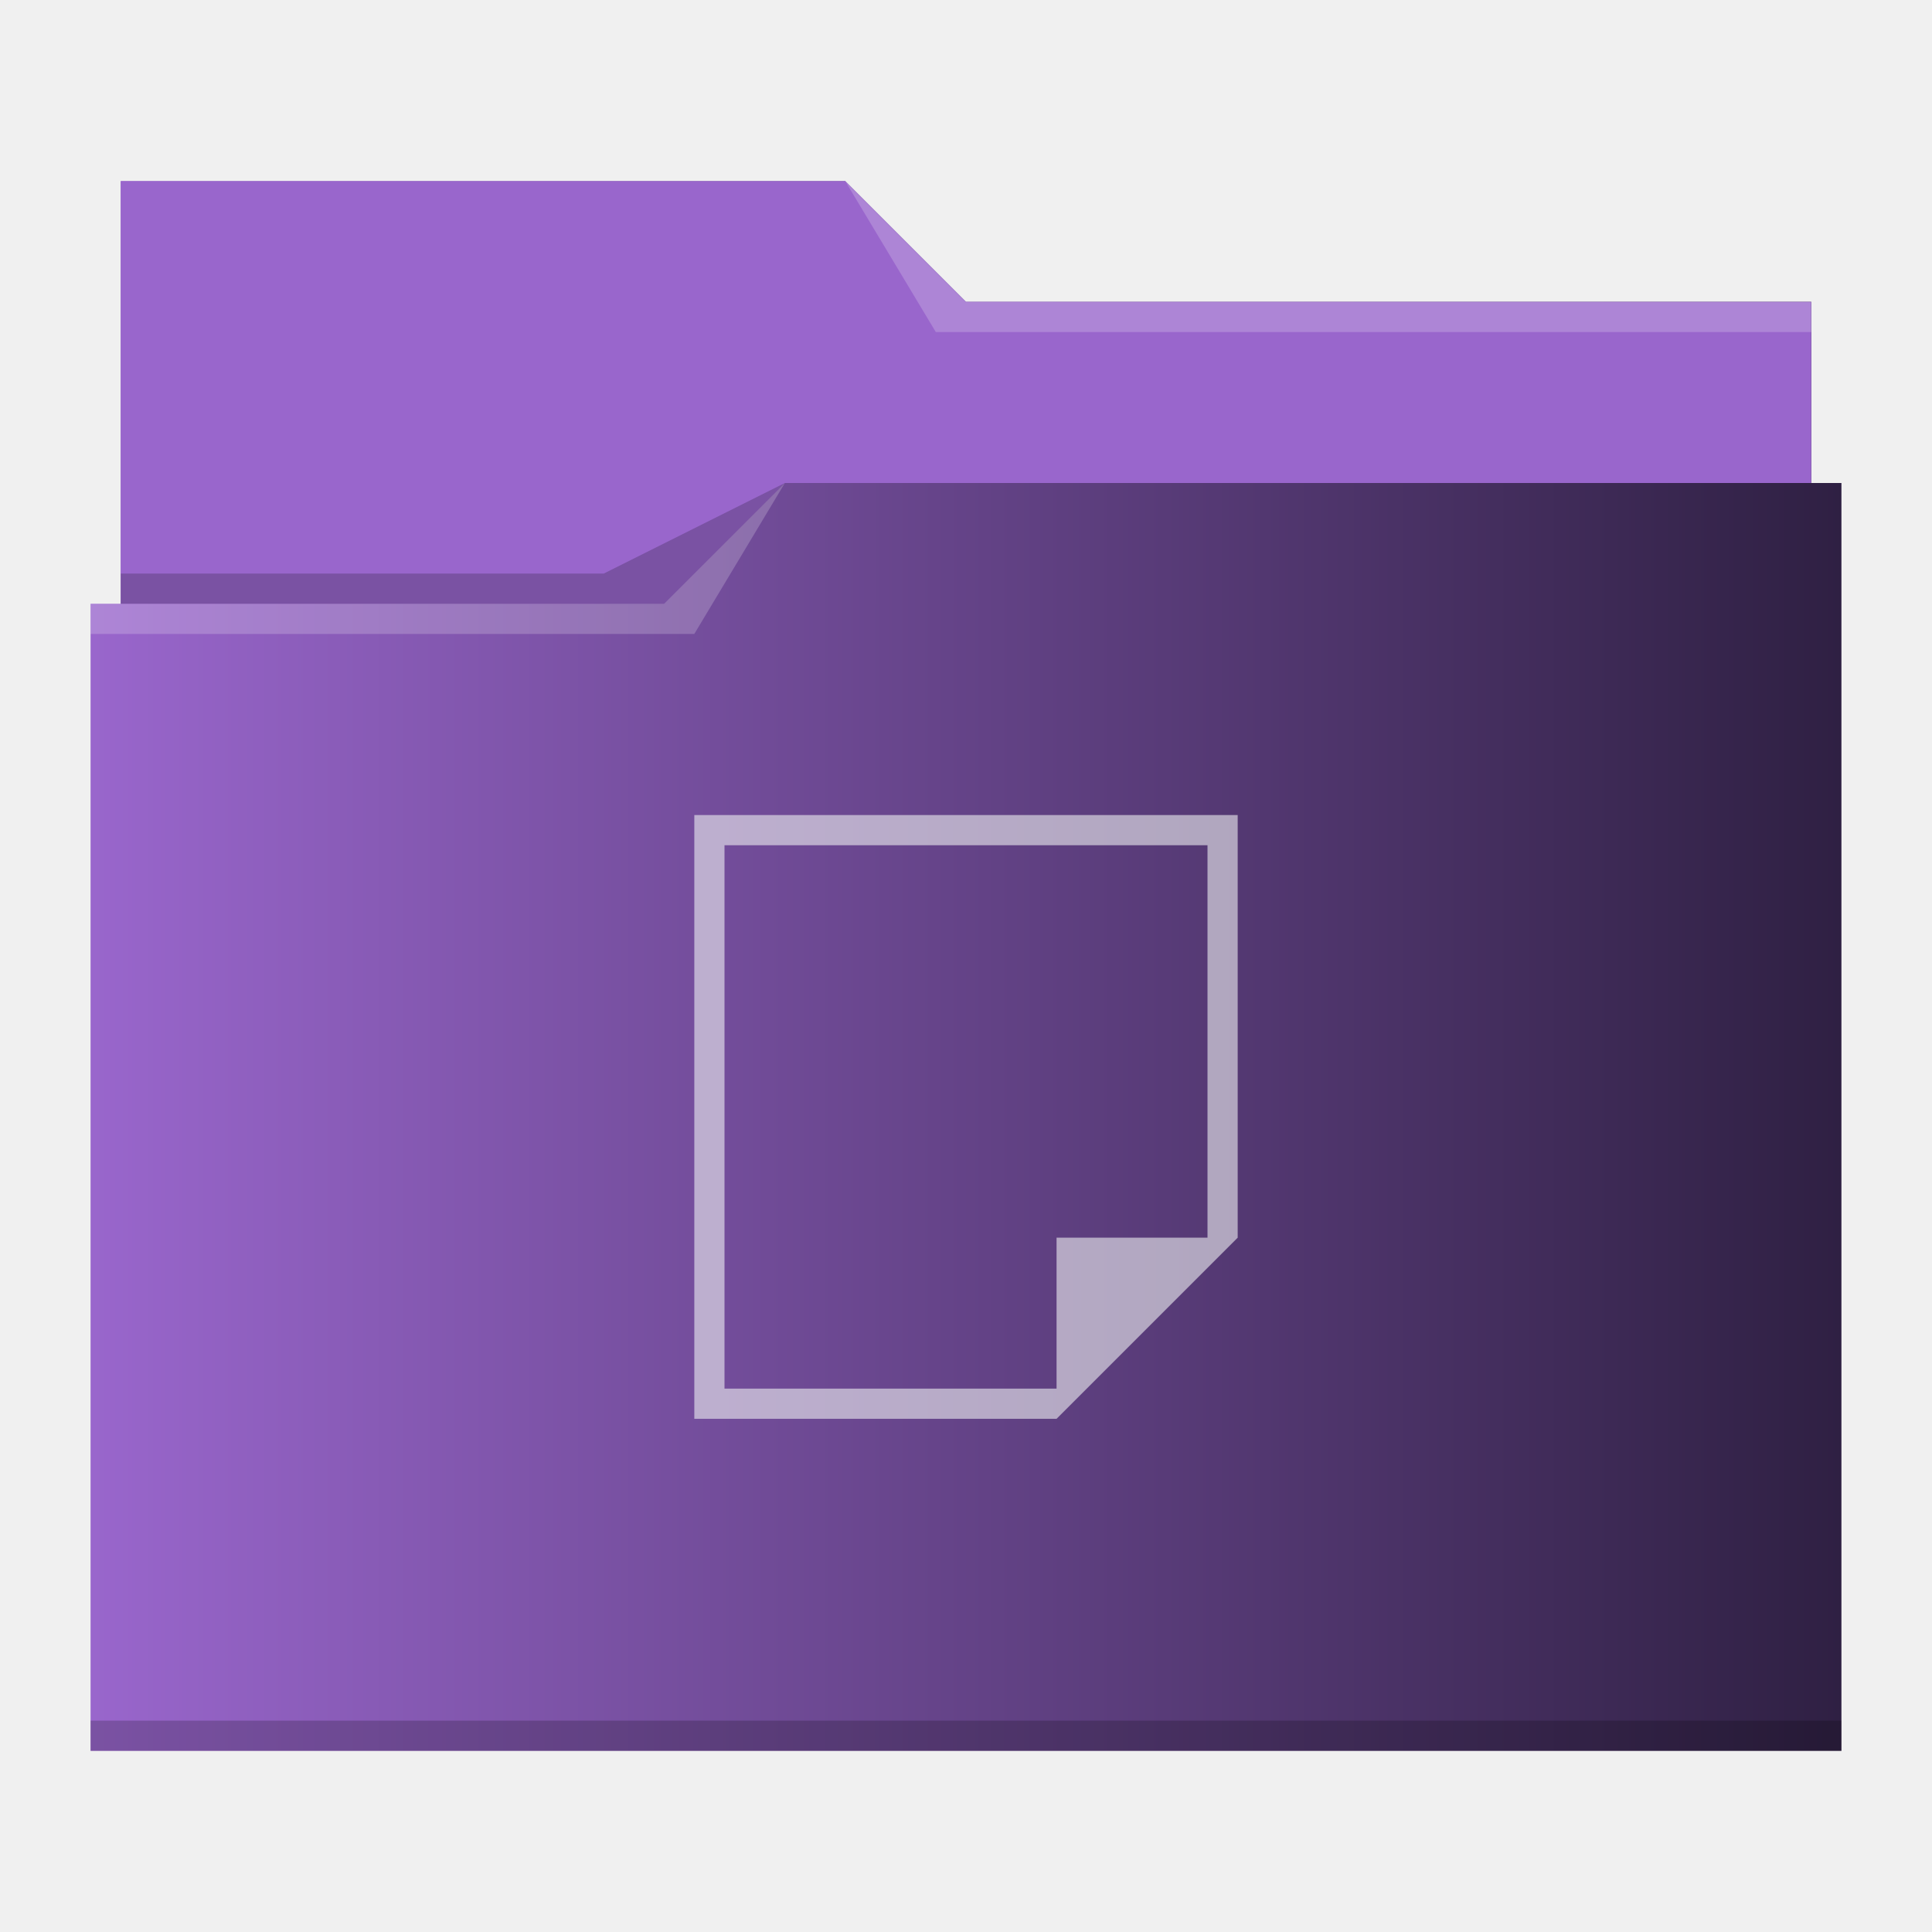
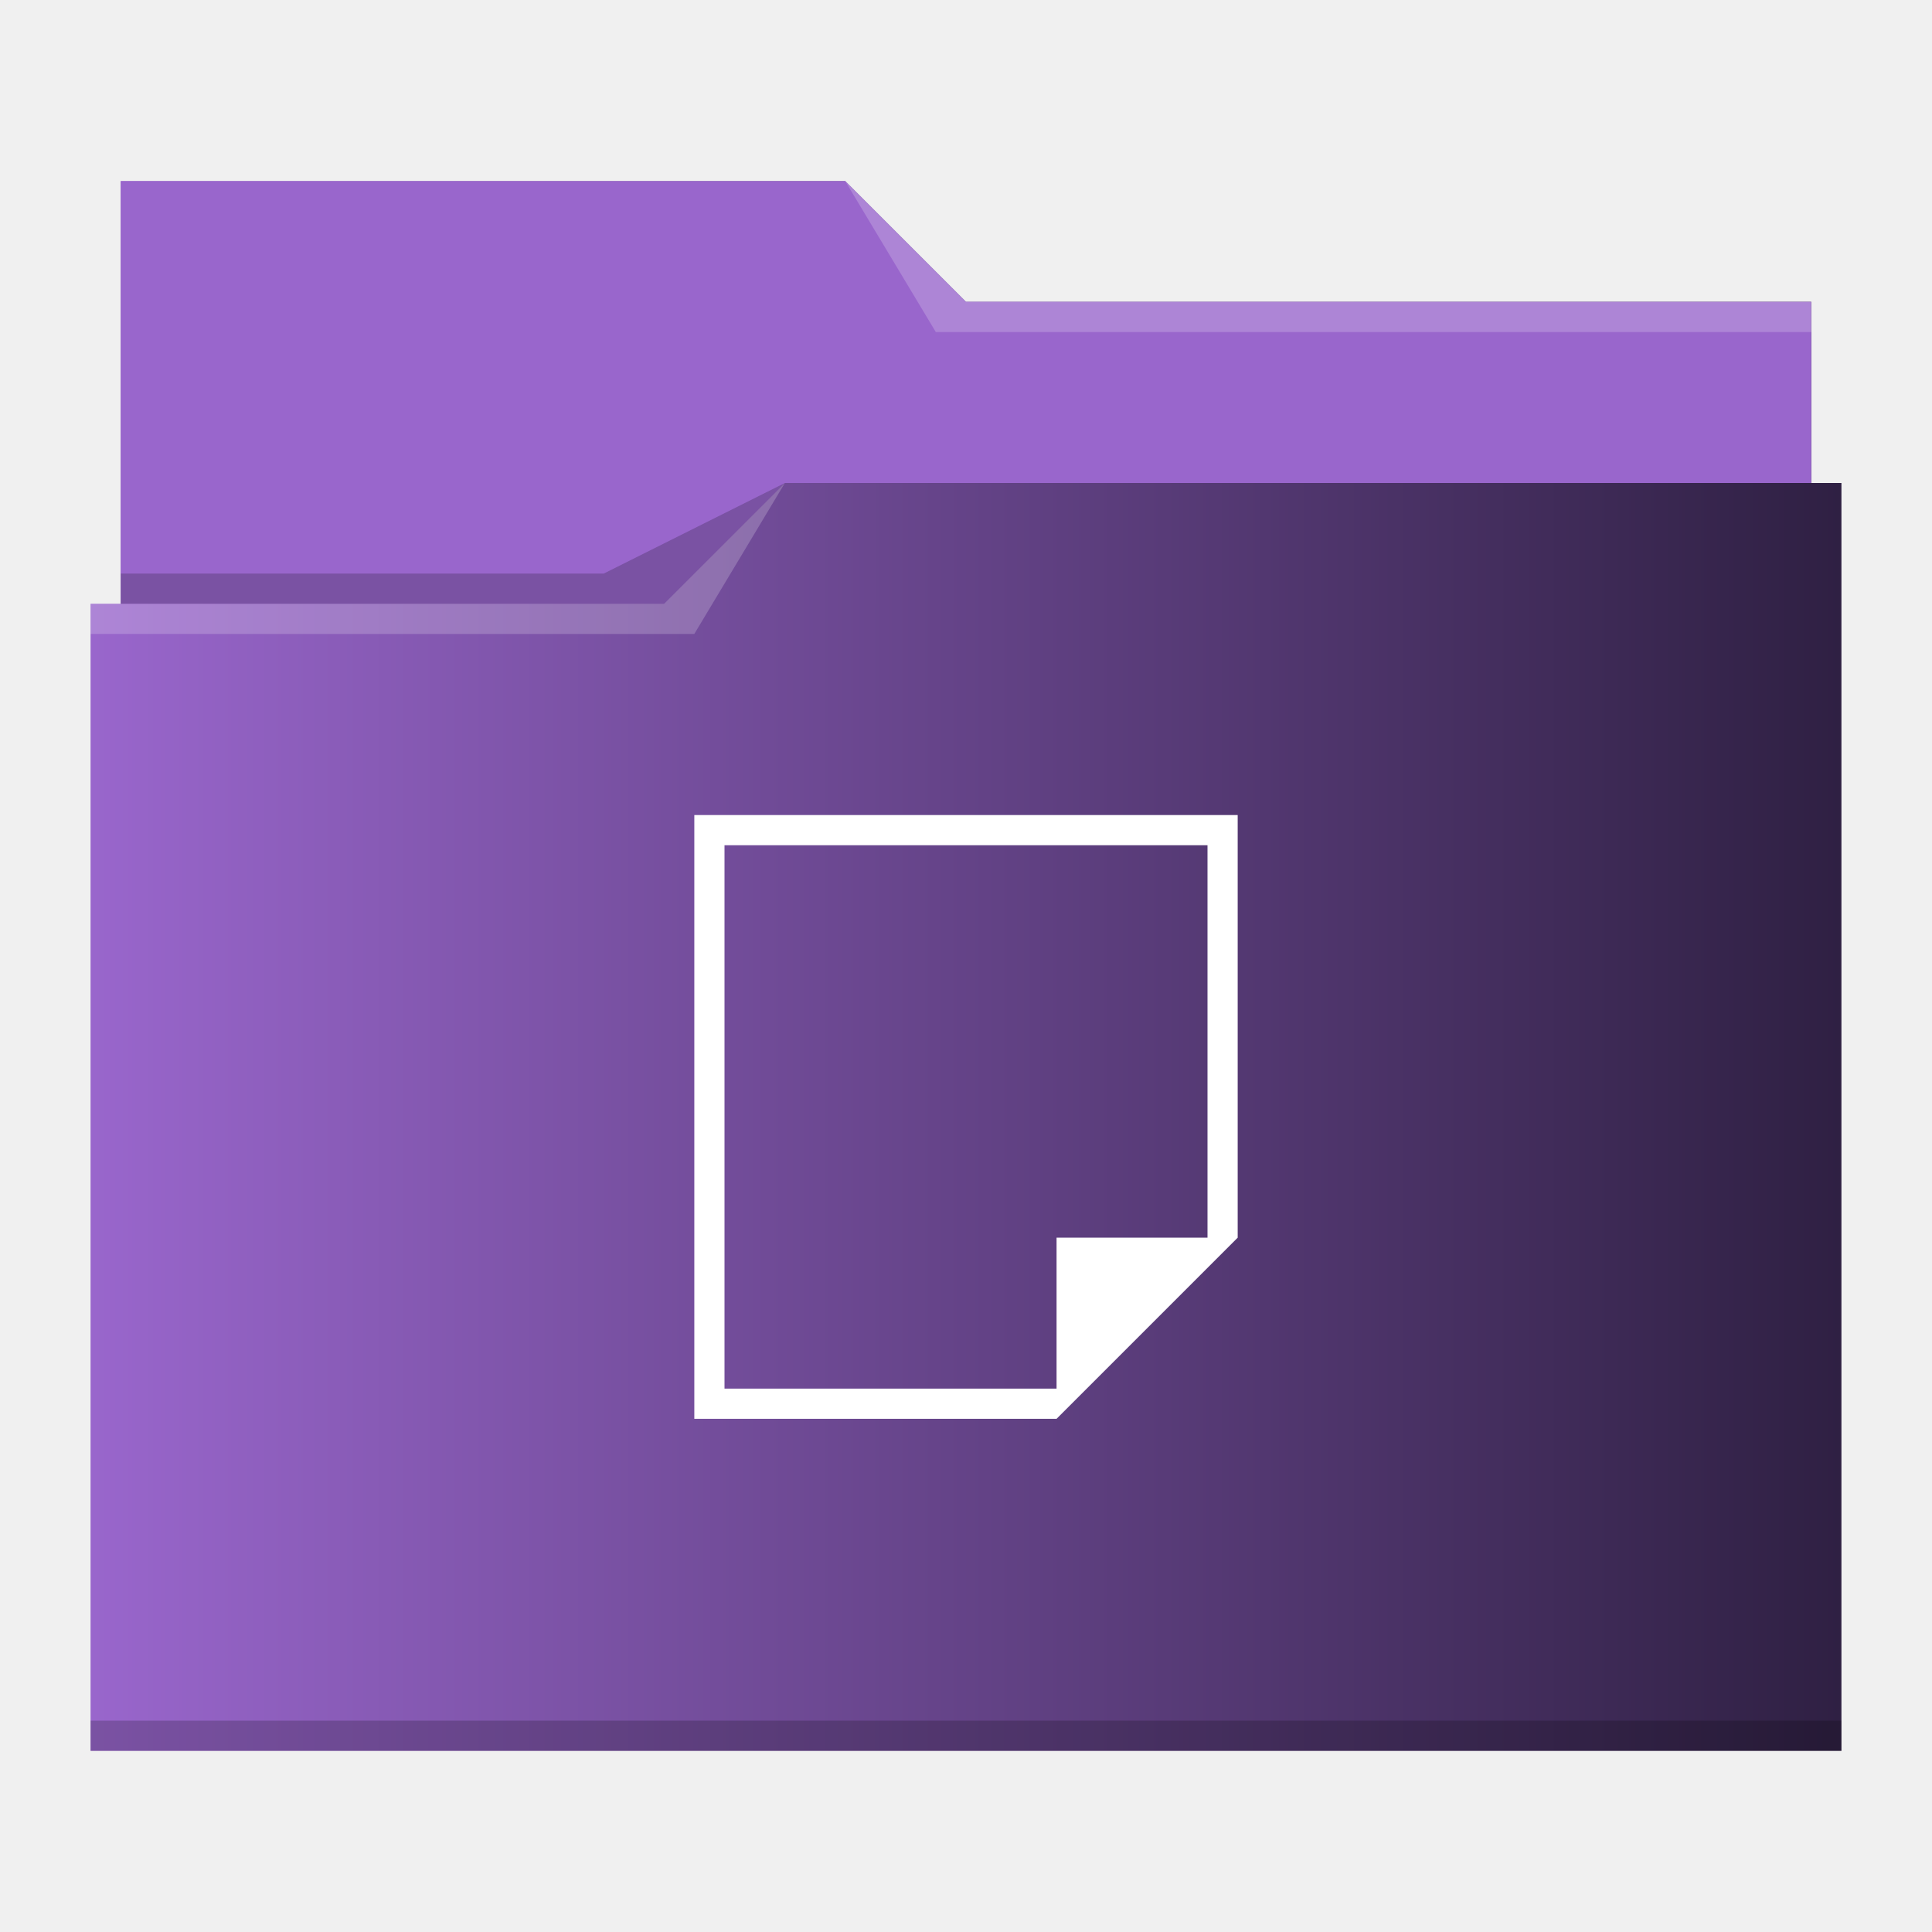
<svg xmlns="http://www.w3.org/2000/svg" xmlns:xlink="http://www.w3.org/1999/xlink" viewBox="0 0 64 64" version="1.1" id="svg14">
  <defs id="defs3051">
    <linearGradient id="linearGradient840">
      <stop style="stop-color:#9966cc;stop-opacity:1" offset="0" id="stop836" />
      <stop style="stop-color:#9966cc;stop-opacity:1" offset="1" id="stop838" />
    </linearGradient>
    <linearGradient id="linearGradient832">
      <stop style="stop-color:#9966cc;stop-opacity:1" offset="0" id="stop828" />
      <stop style="stop-color:#2f2043;stop-opacity:1" offset="1" id="stop830" />
    </linearGradient>
    <style type="text/css" id="current-color-scheme">
      .ColorScheme-Text {
        color:#31363b;
      }
      .ColorScheme-Background {
        color:#eff0f1;
      }
      .ColorScheme-Highlight {
        color:#3daee9;
      }
      .ColorScheme-ViewText {
        color:#31363b;
      }
      .ColorScheme-ViewBackground {
        color:#fcfcfc;
      }
      .ColorScheme-ViewHover {
        color:#93cee9;
      }
      .ColorScheme-ViewFocus{
        color:#3daee9;
      }
      .ColorScheme-ButtonText {
        color:#31363b;
      }
      .ColorScheme-ButtonBackground {
        color:#eff0f1;
      }
      .ColorScheme-ButtonHover {
        color:#93cee9;
      }
      .ColorScheme-ButtonFocus{
        color:#3daee9;
      }
      </style>
    <linearGradient xlink:href="#linearGradient832" id="linearGradient834" x1="3" y1="32" x2="61" y2="32" gradientUnits="userSpaceOnUse" />
    <linearGradient xlink:href="#linearGradient840" id="linearGradient842" x1="4" y1="13" x2="60" y2="13" gradientUnits="userSpaceOnUse" />
  </defs>
  <path style="fill:url(#linearGradient834);fill-opacity:1;stroke:none" d="M 4 6 L 4 11 L 4 20 L 3 20 L 3 21 L 3.002 21 C 3.002 21.004 3 21.008 3 21.012 L 3 57 L 3 58 L 4 58 L 60 58 L 61 58 L 61 57 L 61 21.012 L 61 21 L 61 16 L 60 16 L 60 11.01 C 60 11.007 59.998 11.004 59.998 11 L 60 11 L 60 10 L 32 10 L 28 6 L 4 6 z " class="ColorScheme-Highlight" id="path4" />
  <path style="fill-opacity:1;fill-rule:evenodd;fill:url(#linearGradient842)" d="M 4 6 L 4 11 L 4 20 L 22 20 L 26 16 L 60 16 L 60 11.01 C 60 11.007 59.998 11.004 59.998 11 L 60 11 L 60 10 L 32 10 L 28 6 L 4 6 z " id="path6" />
  <path style="fill:#ffffff;fill-opacity:0.2;fill-rule:evenodd" d="M 28 6 L 31 11 L 33 11 L 60 11 L 60 10 L 33 10 L 32 10 L 28 6 z M 26 16 L 22 20 L 3 20 L 3 21 L 23 21 L 26 16 z " id="path8" />
  <path style="fill-opacity:0.2;fill-rule:evenodd" d="M 26 16 L 20 19 L 4 19 L 4 20 L 22 20 L 26 16 z M 3 57 L 3 58 L 4 58 L 60 58 L 61 58 L 61 57 L 60 57 L 4 57 L 3 57 z " class="ColorScheme-Text" id="path10" />
-   <path style="fill:currentColor;fill-opacity:0.6;stroke:none" d="M 23 27 L 23 28 L 23 46 L 23 47 L 35 47 L 41 41 L 41 27 L 23 27 z M 24 28 L 40 28 L 40 41 L 35 41 L 35 46 L 24 46 L 24 28 z " class="ColorScheme-Background" id="path12" />
+   <path style="fill:#ffffff;fill-opacity:1;stroke:none" d="M 23 27 L 23 28 L 23 46 L 23 47 L 35 47 L 41 41 L 41 27 L 23 27 z M 24 28 L 40 28 L 40 41 L 35 41 L 35 46 L 24 46 L 24 28 z " class="ColorScheme-Background" id="path12" />
</svg>
